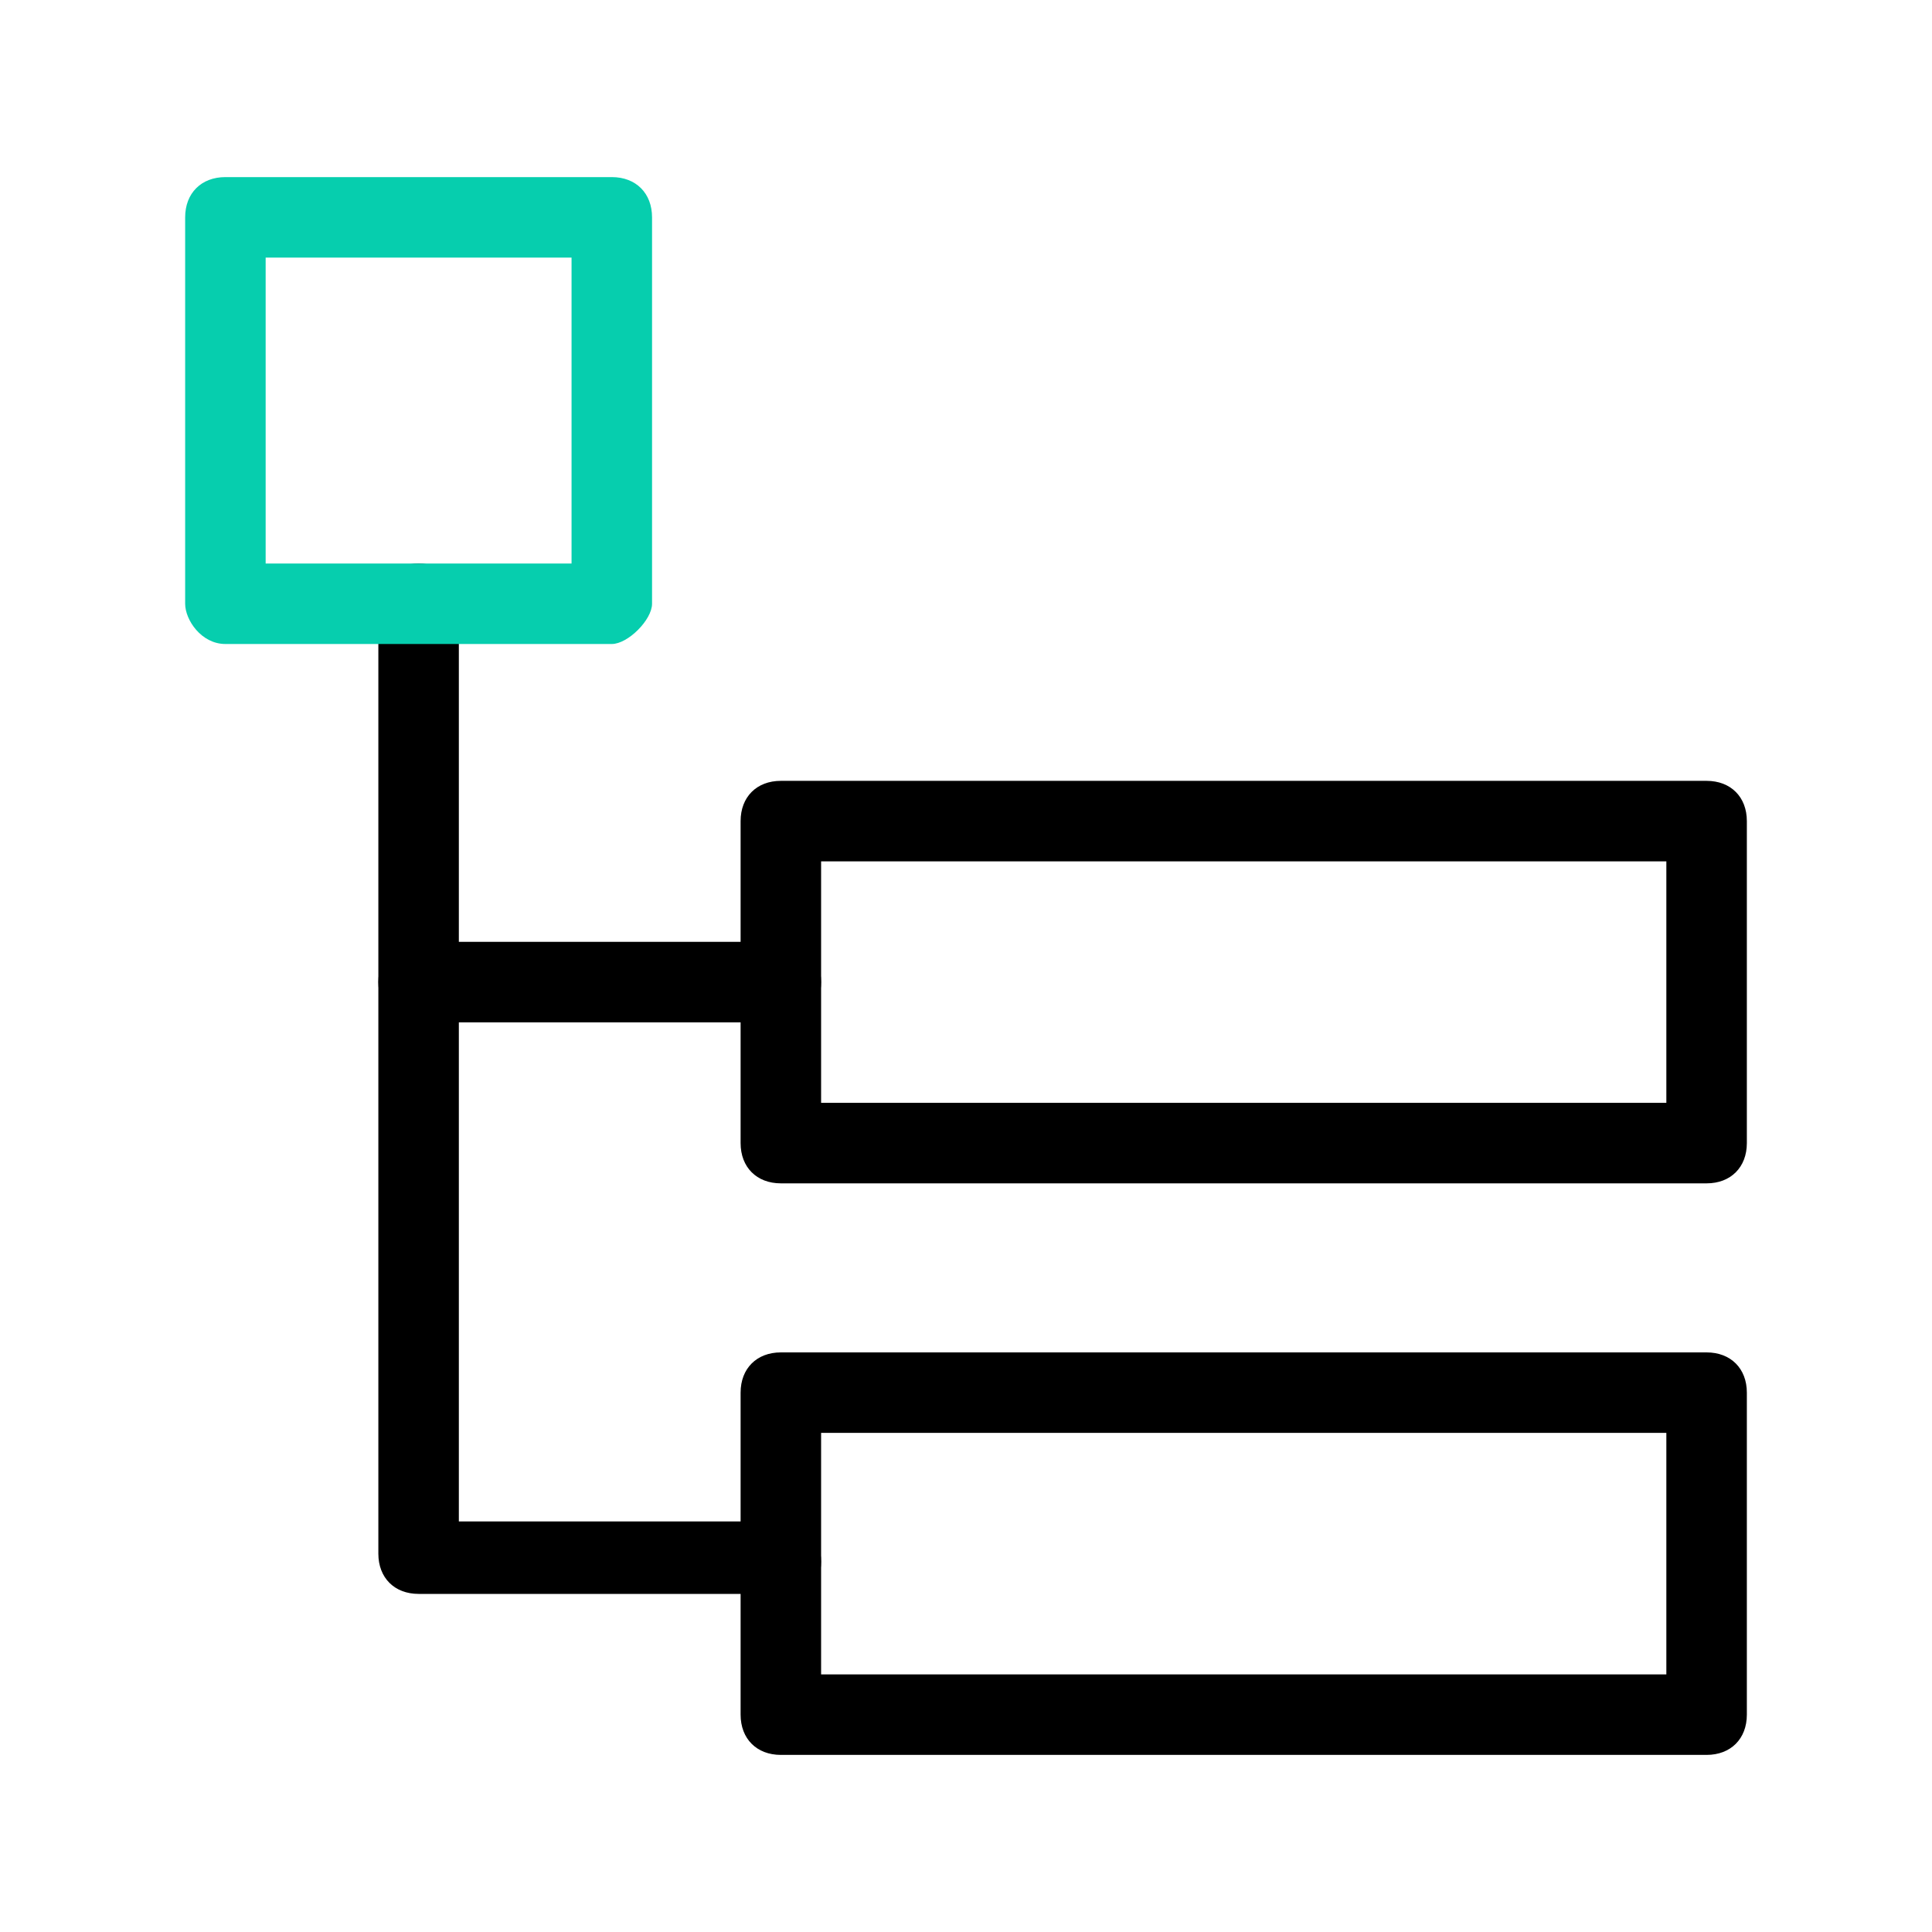
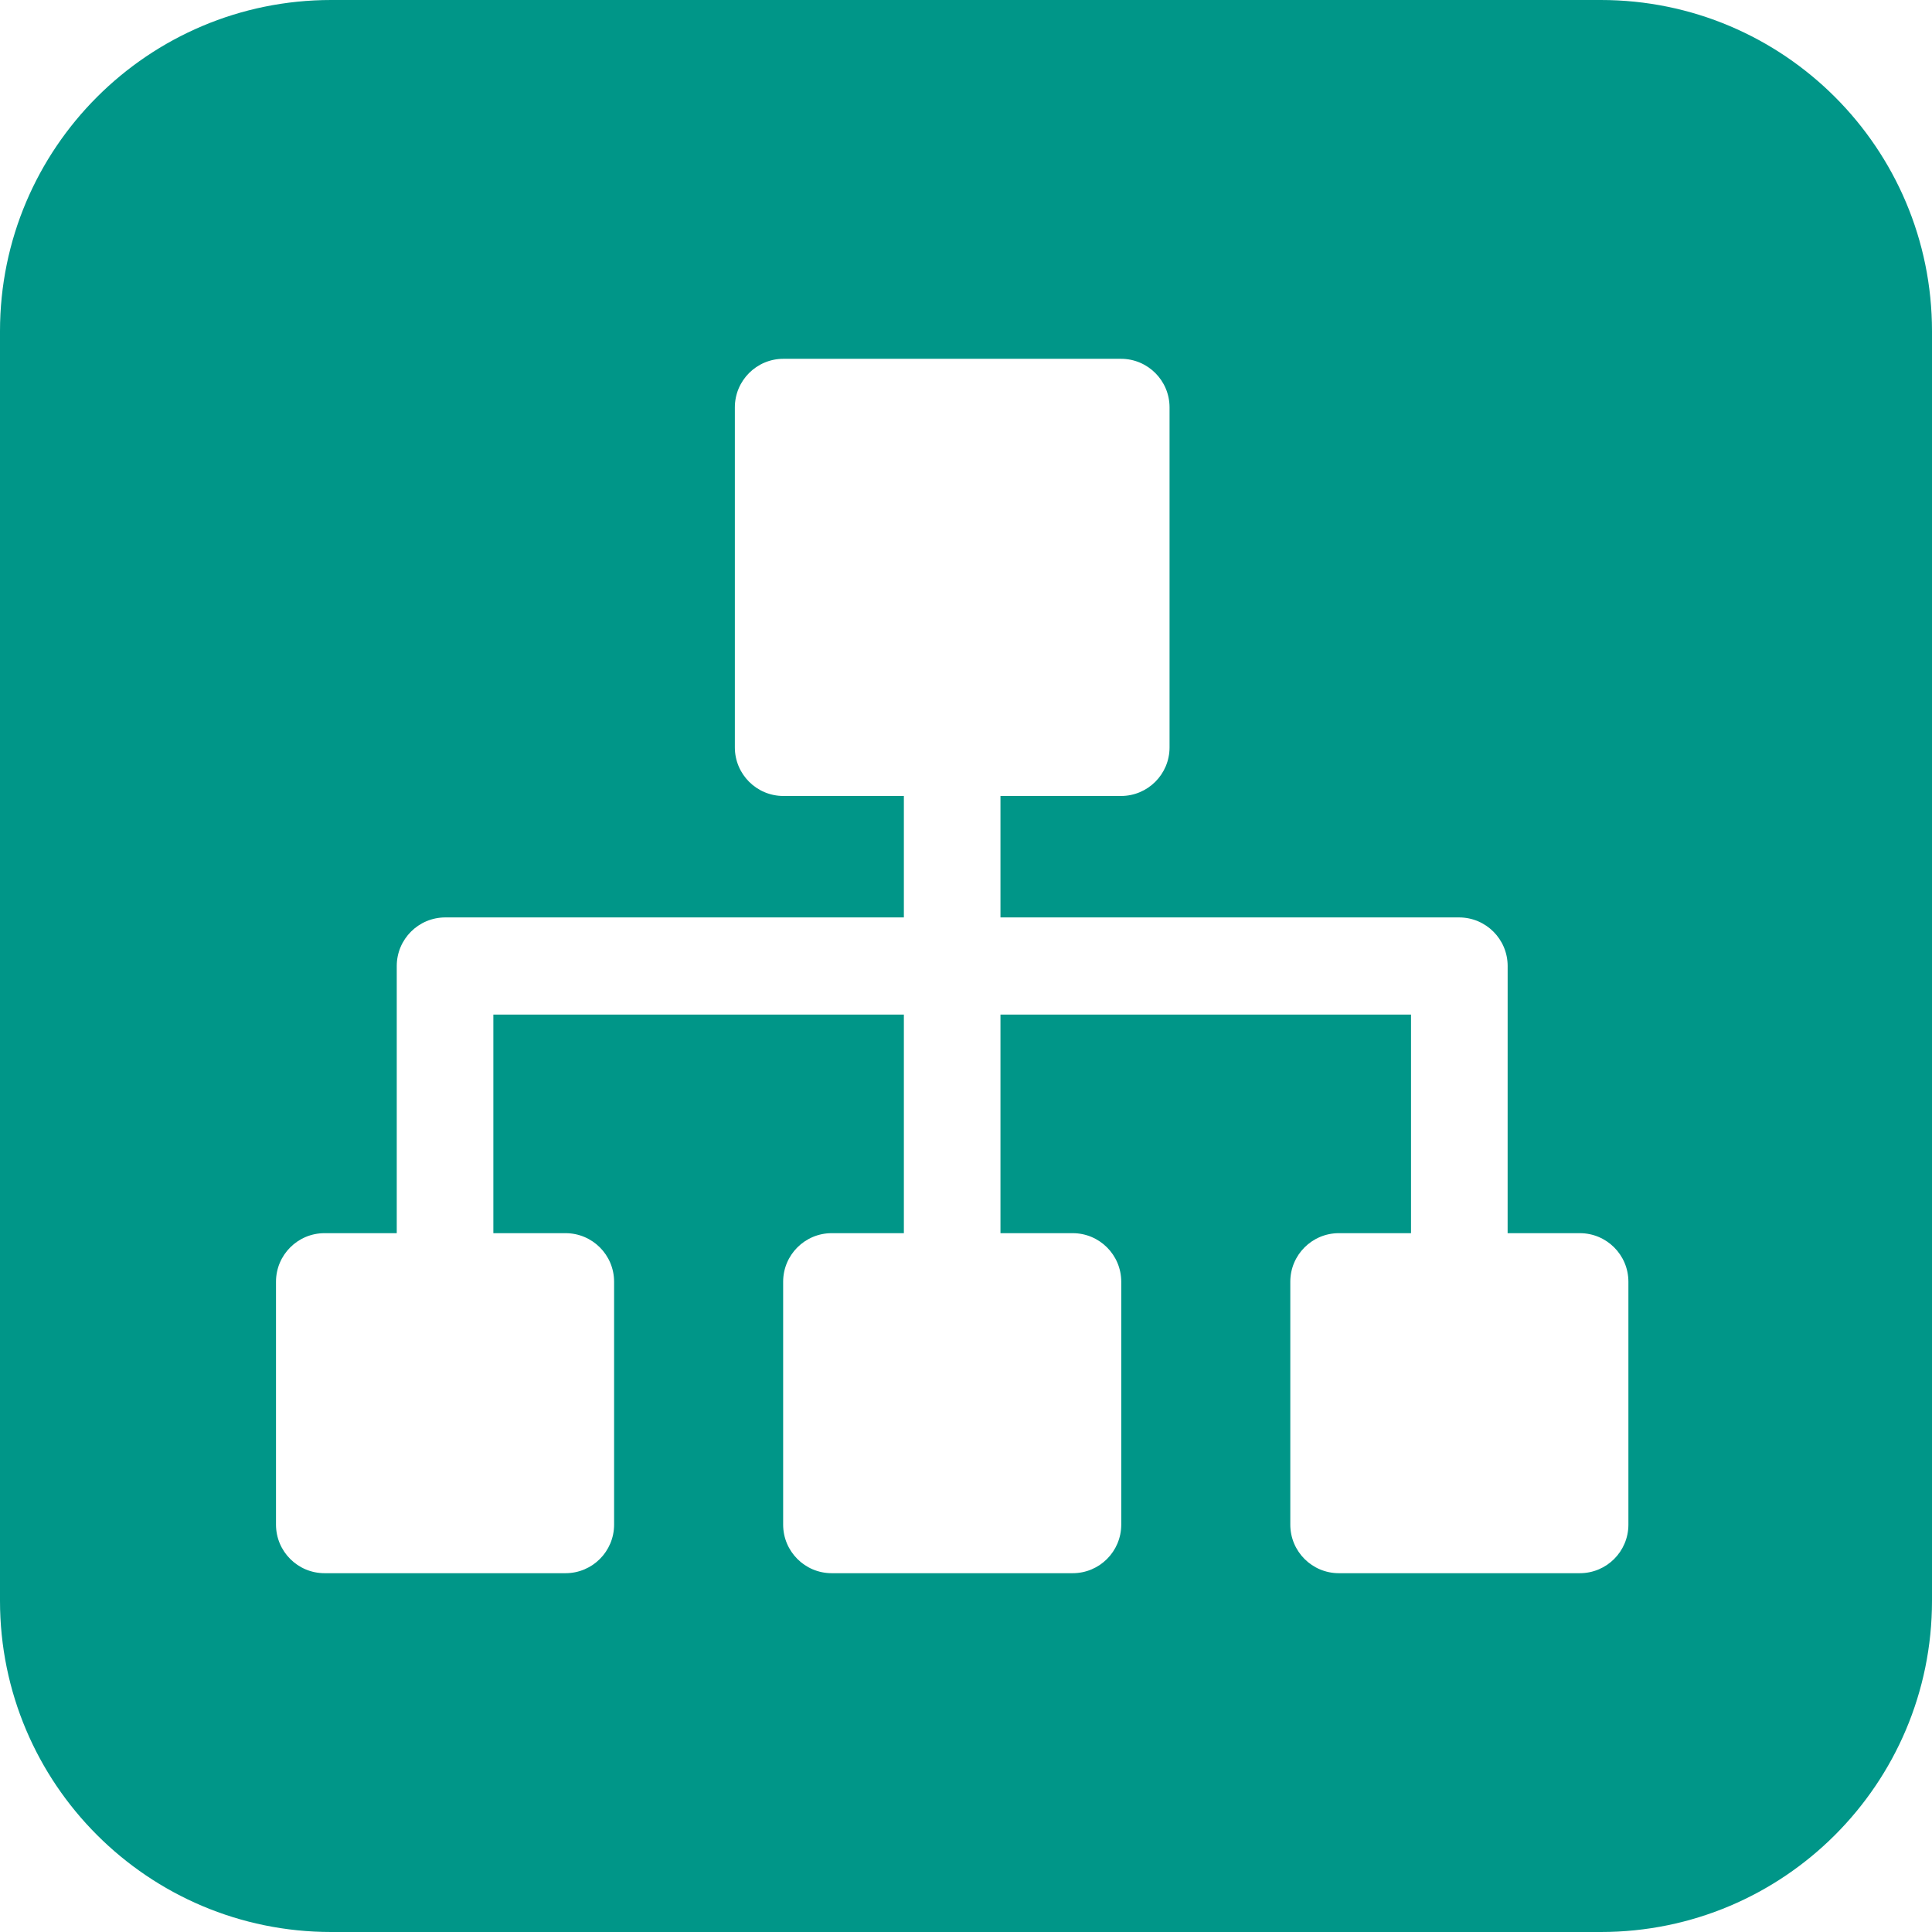
- <svg xmlns="http://www.w3.org/2000/svg" t="1755239065272" class="icon" viewBox="0 0 1024 1024" version="1.1" p-id="3674" width="200" height="200">
-   <path d="M904.533 627.2H413.867c-12.8 0-21.333-8.533-21.333-21.333v-170.667c0-12.8 8.533-21.333 21.333-21.333h490.667c12.8 0 21.333 8.533 21.333 21.333v170.667c0 12.8-8.533 21.333-21.333 21.333z m-469.333-42.667h448v-128H435.2v128zM904.533 930.133H413.867c-12.8 0-21.333-8.533-21.333-21.333v-170.667c0-12.8 8.533-21.333 21.333-21.333h490.667c12.8 0 21.333 8.533 21.333 21.333v170.667c0 12.8-8.533 21.333-21.333 21.333z m-469.333-42.667h448v-128H435.2v128z" p-id="3675" />
-   <path d="M413.867 844.8H221.867c-12.8 0-21.333-8.533-21.333-21.333V320c0-12.8 8.533-21.333 21.333-21.333s21.333 8.533 21.333 21.333v486.4h170.667c12.8 0 21.333 8.533 21.333 21.333s-8.533 17.067-21.333 17.067z" p-id="3676" />
-   <path d="M413.867 541.867H221.867c-12.8 0-21.333-8.533-21.333-21.333s8.533-21.333 21.333-21.333h192c12.8 0 21.333 8.533 21.333 21.333s-8.533 21.333-21.333 21.333z" p-id="3677" />
-   <path d="M324.267 341.333H119.467c-12.8 0-21.333-12.8-21.333-21.333V115.2c0-12.8 8.533-21.333 21.333-21.333h204.8c12.8 0 21.333 8.533 21.333 21.333v204.8c0 8.533-12.8 21.333-21.333 21.333zM140.8 298.667h162.133V136.533H140.8V298.667z" fill="#06CEAE" p-id="3678" />
+ <svg xmlns="http://www.w3.org/2000/svg" t="1762741072167" class="icon" viewBox="0 0 1024 1024" version="1.1" p-id="25795" width="200" height="200">
+   <path d="M848.457 0c96.944 0 175.543 78.599 175.543 175.543v672.914c0 96.944-78.599 175.543-175.543 175.543H175.543C78.599 1024 0 945.401 0 848.457V175.543C0 78.599 78.599 0 175.543 0h672.914zM594.139 190.171h-178.907a25.746 25.746 0 0 0-25.746 25.746v180.224c0 14.219 11.527 25.746 25.746 25.746h63.839v64.366H236.032a25.746 25.746 0 0 0-25.746 25.746v141.605H172.032A25.746 25.746 0 0 0 146.286 679.351v128.731c0 14.219 11.527 25.746 25.746 25.746h127.707a25.746 25.746 0 0 0 25.746-25.746v-128.731a25.746 25.746 0 0 0-25.746-25.746h-38.254v-115.858h217.585v115.858h-38.239a25.746 25.746 0 0 0-25.746 25.746v128.731c0 14.219 11.527 25.746 25.746 25.746h127.707a25.746 25.746 0 0 0 25.746-25.746v-128.731a25.746 25.746 0 0 0-25.746-25.746h-38.268v-115.858h217.6v115.858H709.632a25.746 25.746 0 0 0-25.746 25.746v128.731c0 14.219 11.527 25.746 25.746 25.746h127.707A25.746 25.746 0 0 0 863.086 808.082v-128.731a25.746 25.746 0 0 0-25.746-25.746h-38.268l0.015-141.605a25.746 25.746 0 0 0-25.746-25.746H530.271v-64.366h63.868a25.746 25.746 0 0 0 25.746-25.746V215.918a25.746 25.746 0 0 0-25.746-25.746z" fill="#009688" p-id="25796" />
</svg>
